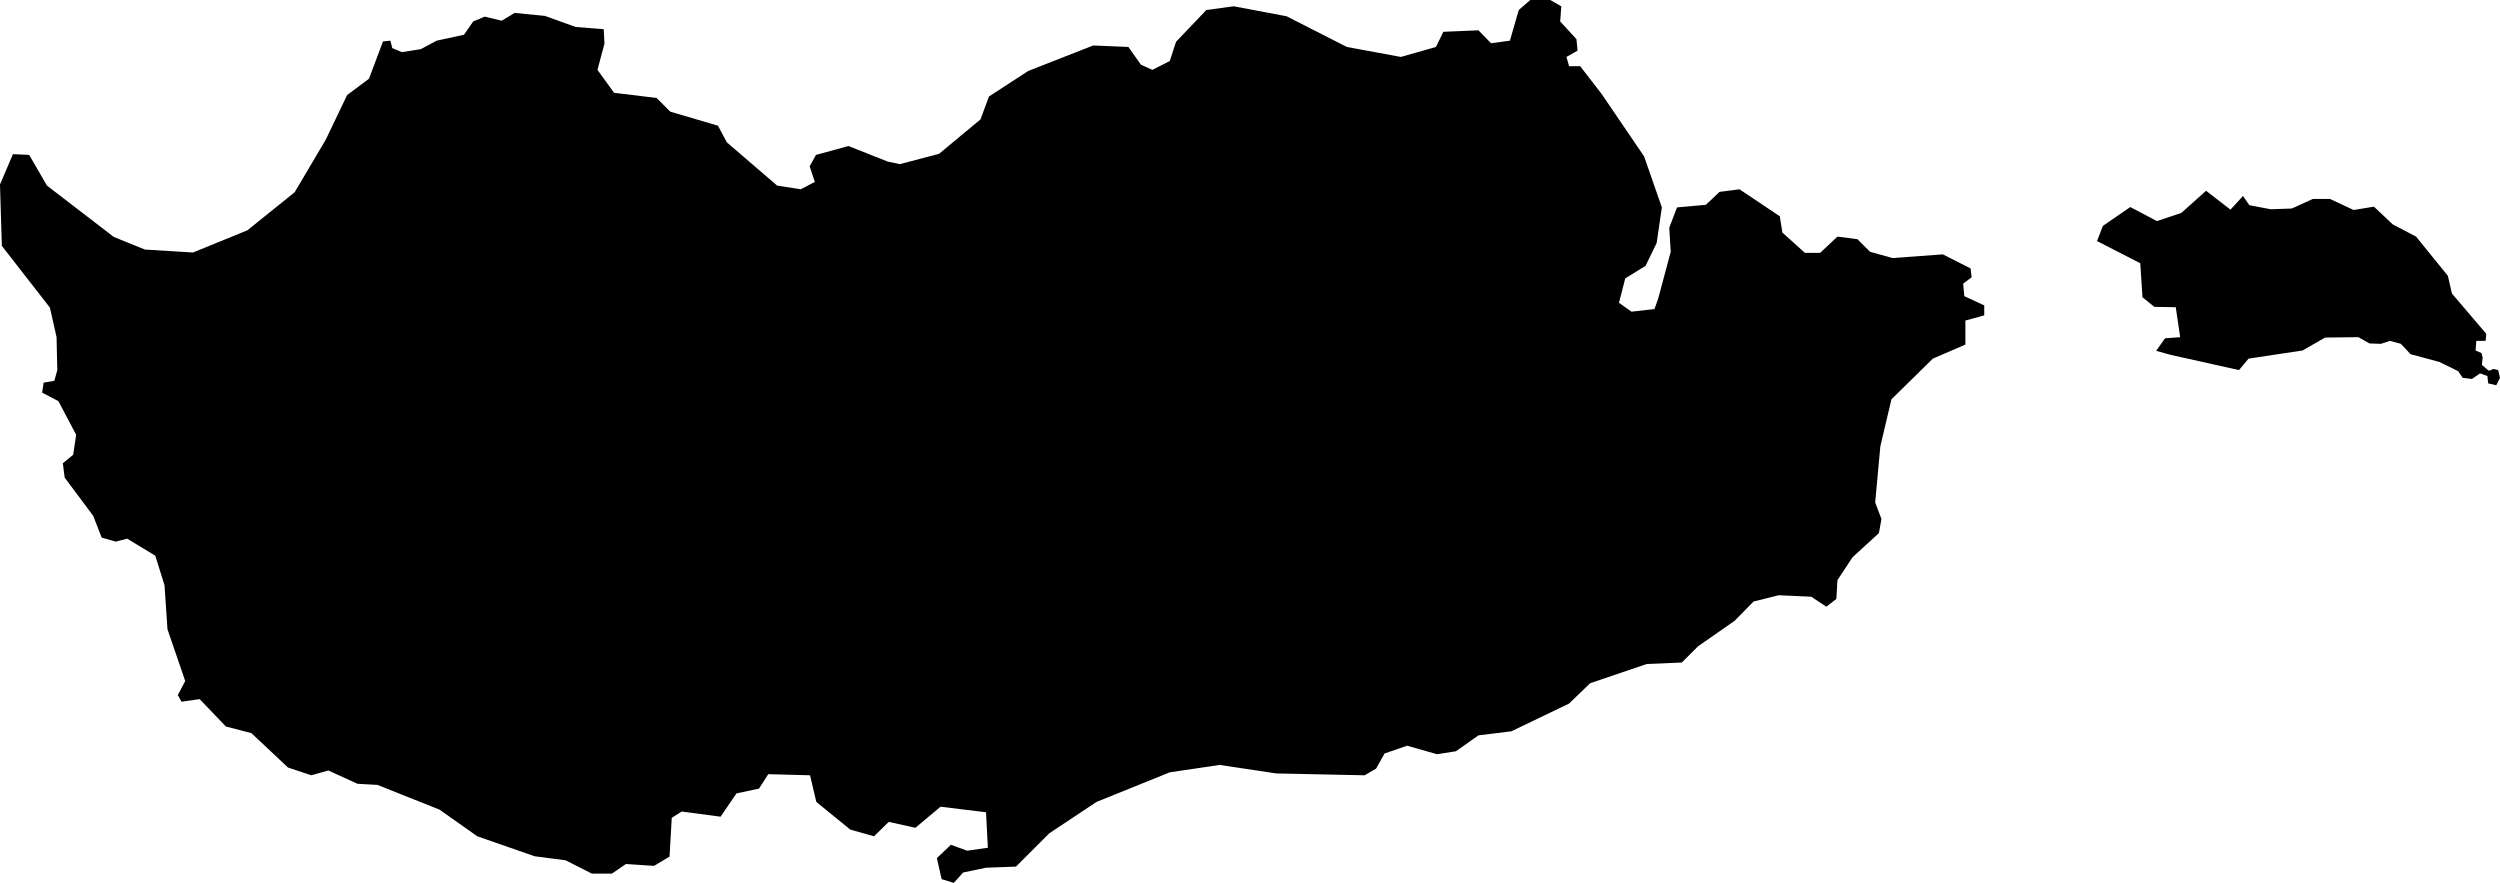
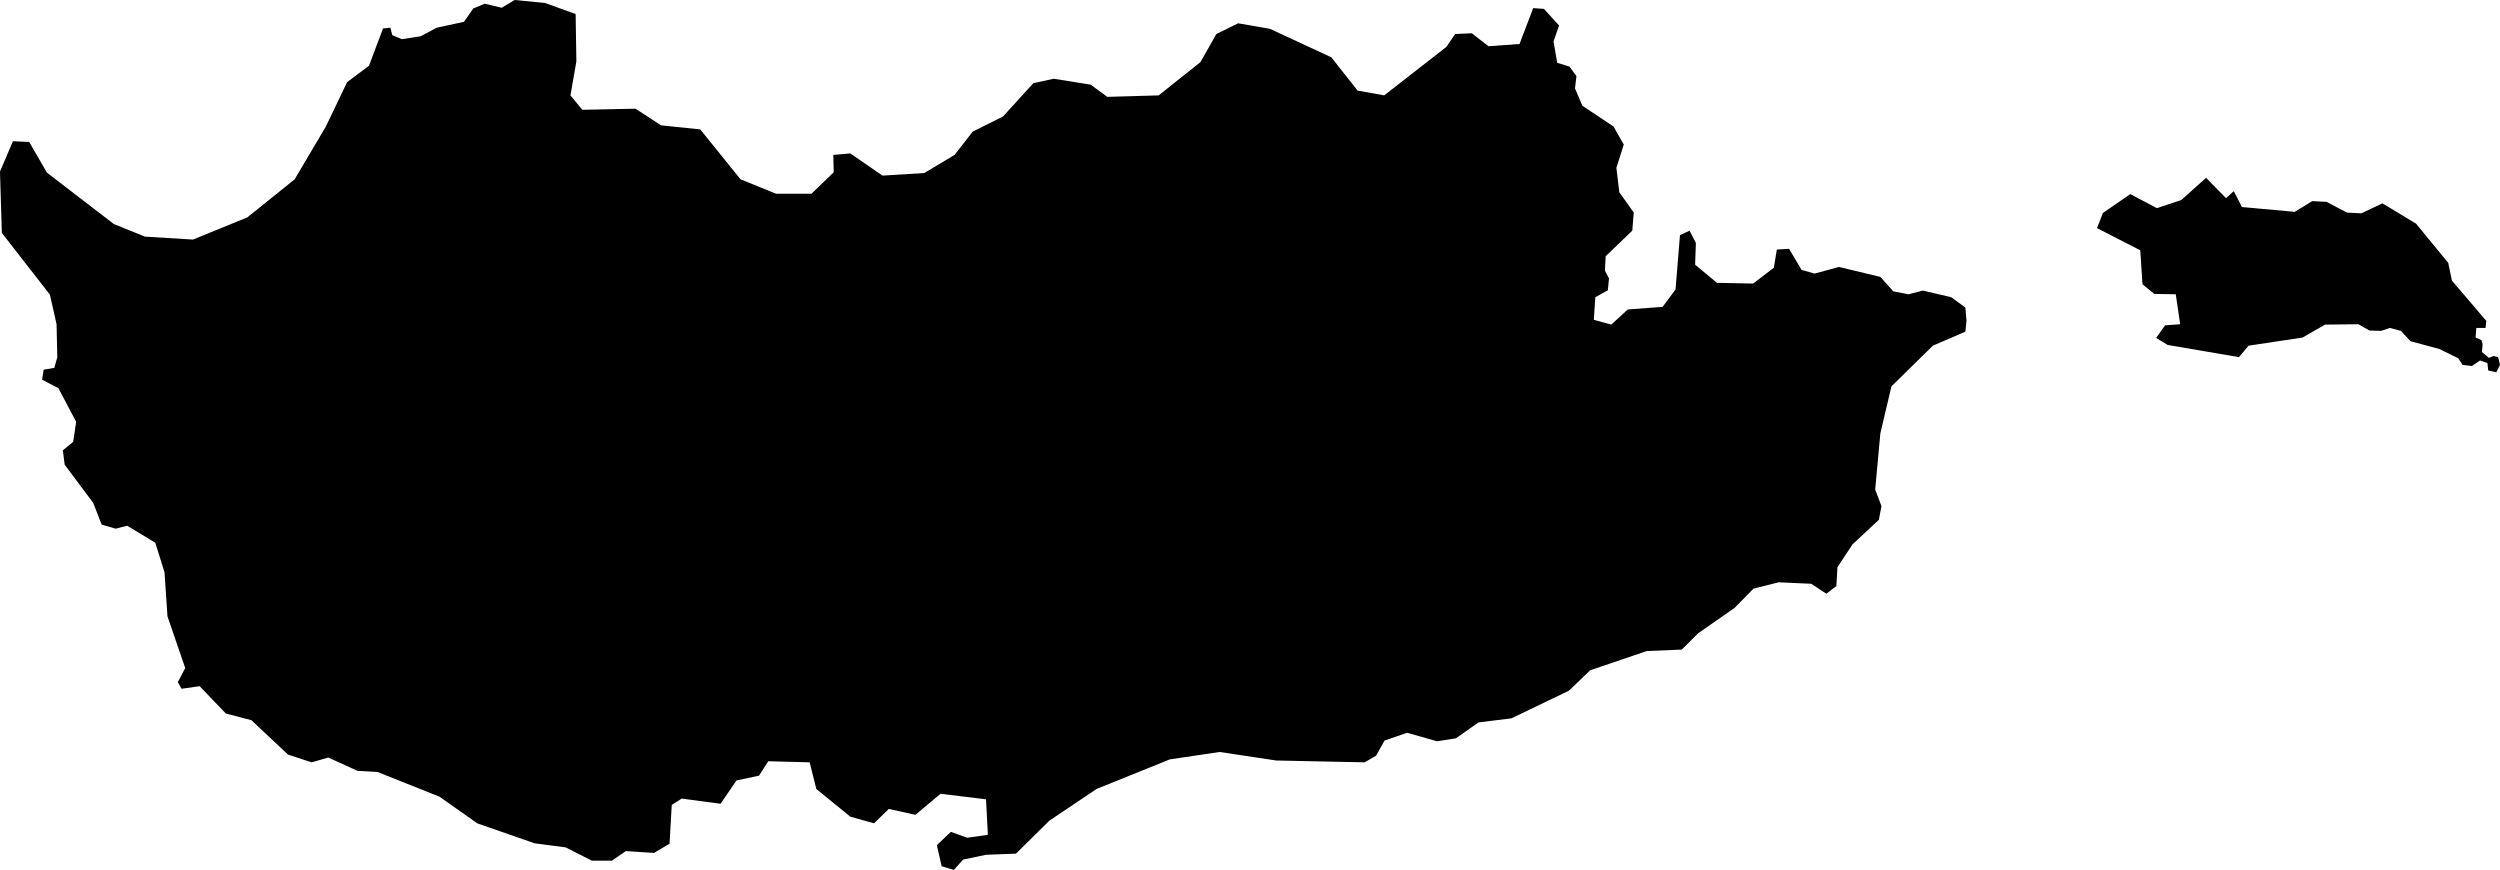
- <svg xmlns="http://www.w3.org/2000/svg" viewBox="761.106 314.479 6.762 2.388">
-   <path d="M767.173,315.009l0.017,0.025l0.058,0.011l0.057-0.002l0.057-0.026h0.046l0.064,0.03l0.055-0.009l0.051,0.048l0.063,0.033l0.086,0.106l0.011,0.048l0.093,0.109l-0.002,0.019h-0.025l-0.002,0.026l0.016,0.007l0.003,0.012l-0.002,0.02l0.019,0.016l0.012-0.005l0.013,0.003l0.005,0.021l-0.01,0.02l-0.022-0.005l-0.002-0.02l-0.02-0.007l-0.022,0.015l-0.025-0.003l-0.012-0.018l-0.051-0.025l-0.078-0.021l-0.026-0.028l-0.03-0.008l-0.024,0.008l-0.031-0.001l-0.03-0.017l-0.09,0.001l-0.061,0.035l-0.146,0.022l-0.026,0.031l-0.184-0.041l-0.04-0.011l0.024-0.034l0.041-0.003l-0.012-0.081l-0.058-0.001l-0.032-0.026l-0.006-0.092l-0.117-0.06l0.016-0.041l0.074-0.051l0.072,0.038l0.066-0.022l0.067-0.06l0.066,0.051l0.034-0.037L767.173,315.009z M762.739,314.558l0.002,0.039l-0.019,0.071l0.045,0.062l0.115,0.014l0.037,0.037l0.129,0.038l0.024,0.045l0.136,0.117l0.064,0.01l0.038-0.02l-0.014-0.042l0.017-0.031l0.088-0.024l0.106,0.042l0.033,0.007l0.106-0.028l0.112-0.093l0.023-0.062l0.106-0.069l0.176-0.069l0.095,0.004l0.034,0.048l0.031,0.014l0.047-0.024l0.017-0.052l0.082-0.086l0.074-0.01l0.143,0.027l0.163,0.083l0.146,0.027l0.095-0.027l0.02-0.041l0.095-0.004l0.034,0.035l0.051-0.007l0.024-0.083l0.031-0.027h0.054l0.03,0.017l-0.003,0.041l0.044,0.048l0.003,0.031l-0.03,0.017l0.007,0.025h0.03l0.058,0.075l0.115,0.169l0.048,0.138l-0.014,0.096l-0.03,0.062l-0.055,0.034l-0.017,0.066l0.034,0.024l0.062-0.007l0.01-0.028l0.034-0.127l-0.004-0.065l0.021-0.055l0.078-0.007l0.037-0.035l0.054-0.007l0.109,0.073l0.007,0.044l0.061,0.055h0.041l0.047-0.044l0.054,0.007l0.034,0.034l0.061,0.017l0.136-0.01l0.075,0.038l0.003,0.024l-0.023,0.017l0.003,0.034l0.054,0.025v0.027l-0.051,0.014v0.065l-0.088,0.038l-0.112,0.11l-0.03,0.127l-0.014,0.152l0.017,0.045l-0.007,0.038l-0.071,0.065l-0.041,0.062l-0.003,0.051l-0.027,0.021l-0.041-0.027l-0.088-0.004l-0.068,0.017l-0.051,0.052l-0.099,0.069l-0.044,0.044l-0.095,0.004l-0.153,0.052l-0.057,0.055l-0.156,0.075l-0.089,0.011l-0.061,0.043l-0.051,0.008l-0.081-0.023l-0.061,0.021l-0.023,0.041l-0.031,0.018l-0.239-0.005l-0.153-0.023l-0.135,0.02l-0.198,0.08l-0.128,0.085l-0.09,0.09l-0.081,0.003l-0.062,0.013l-0.025,0.028l-0.033-0.01l-0.013-0.057l0.038-0.036l0.044,0.016l0.056-0.008l-0.005-0.096l-0.123-0.015l-0.068,0.057l-0.072-0.016l-0.04,0.039l-0.064-0.018l-0.092-0.075l-0.017-0.072l-0.113-0.003l-0.025,0.039l-0.061,0.013l-0.043,0.063l-0.105-0.014l-0.027,0.017l-0.006,0.105l-0.042,0.025l-0.076-0.005l-0.038,0.026h-0.054l-0.071-0.036l-0.084-0.011l-0.155-0.054l-0.102-0.072l-0.168-0.067l-0.054-0.003l-0.079-0.036l-0.046,0.013l-0.063-0.021l-0.099-0.093l-0.069-0.018l-0.071-0.074l-0.049,0.007l-0.01-0.018l0.02-0.038l-0.048-0.14l-0.008-0.119l-0.025-0.08l-0.076-0.046l-0.031,0.008l-0.038-0.011l-0.023-0.059l-0.077-0.103l-0.005-0.039l0.028-0.023l0.008-0.054l-0.048-0.091l-0.044-0.023l0.004-0.027l0.029-0.005l0.008-0.029l-0.002-0.089l-0.018-0.08l-0.13-0.167l-0.005-0.166l0.035-0.082l0.044,0.002l0.048,0.083l0.181,0.139l0.084,0.034l0.13,0.008l0.147-0.06l0.128-0.103l0.084-0.142l0.058-0.121l0.059-0.044l0.038-0.101l0.02-0.002l0.005,0.02l0.026,0.011l0.051-0.008l0.043-0.023l0.074-0.016l0.025-0.036l0.031-0.013l0.046,0.011l0.035-0.021l0.082,0.008l0.083,0.03l0.076,0.006L762.739,314.558z" />
+ <svg xmlns="http://www.w3.org/2000/svg" viewBox="761.106 314.514 6.762 2.353">
+   <path d="M766.422,315.411l0.003,-0.029l-0.003,-0.036l-0.038,-0.028l-0.077,-0.018l-0.039,0.01l-0.041,-0.008l-0.035,-0.039l-0.112,-0.027l-0.066,0.018l-0.035,-0.01l-0.034,-0.057l-0.033,0.002l-0.008,0.049l-0.056,0.043l-0.098,-0.002l-0.059,-0.049l0.002,-0.059l-0.017,-0.033l-0.026,0.012l-0.012,0.147l-0.035,0.047l-0.094,0.007l-0.045,0.041l-0.047,-0.013l0.004,-0.061l0.034,-0.019l0.003,-0.032l-0.011,-0.021l0.002,-0.039l0.072,-0.069l0.004,-0.049l-0.039,-0.055l-0.008,-0.066l0.02,-0.063l-0.028,-0.049l-0.084,-0.056l-0.02,-0.047l0.004,-0.033l-0.019,-0.026l-0.033,-0.01l-0.01,-0.058l0.015,-0.043l-0.041,-0.045l-0.029,-0.002l-0.037,0.097l-0.084,0.006l-0.045,-0.035l-0.045,0.002l-0.024,0.035l-0.168,0.131l-0.072,-0.013l-0.071,-0.09l-0.166,-0.077l-0.086,-0.015l-0.059,0.029l-0.043,0.076l-0.113,0.09l-0.139,0.004l-0.045,-0.033l-0.1,-0.016l-0.055,0.012l-0.082,0.09l-0.082,0.041l-0.049,0.063l-0.082,0.049l-0.113,0.007l-0.087,-0.06l-0.046,0.004l0.001,0.047l-0.06,0.058h-0.096l-0.096,-0.039l-0.109,-0.135l-0.106,-0.011l-0.069,-0.045l-0.144,0.003l-0.032,-0.039l0.016,-0.092l-0.002,-0.128l-0.083,-0.03l-0.082,-0.008l-0.035,0.021l-0.046,-0.011l-0.031,0.013l-0.025,0.036l-0.074,0.016l-0.043,0.023l-0.051,0.008l-0.026,-0.011l-0.005,-0.02l-0.02,0.002l-0.038,0.101l-0.059,0.044l-0.058,0.121l-0.084,0.142l-0.128,0.103l-0.147,0.06l-0.13,-0.008l-0.084,-0.034l-0.181,-0.139l-0.048,-0.083l-0.044,-0.002l-0.035,0.082l0.005,0.166l0.13,0.167l0.018,0.08l0.002,0.089l-0.008,0.029l-0.029,0.005l-0.004,0.027l0.044,0.023l0.048,0.091l-0.008,0.054l-0.028,0.023l0.005,0.039l0.077,0.103l0.023,0.059l0.038,0.011l0.031,-0.008l0.076,0.046l0.025,0.08l0.008,0.119l0.048,0.14l-0.02,0.038l0.01,0.018l0.049,-0.007l0.071,0.074l0.069,0.018l0.099,0.093l0.064,0.021l0.045,-0.013l0.079,0.036l0.054,0.003l0.168,0.067l0.102,0.072l0.155,0.054l0.084,0.011l0.071,0.036h0.054l0.038,-0.026l0.076,0.005l0.042,-0.025l0.006,-0.105l0.027,-0.017l0.105,0.014l0.043,-0.063l0.061,-0.013l0.025,-0.039l0.112,0.003l0.018,0.072l0.092,0.075l0.064,0.018l0.04,-0.039l0.072,0.016l0.068,-0.057l0.123,0.015l0.005,0.096l-0.056,0.008l-0.044,-0.016l-0.038,0.036l0.013,0.057l0.033,0.01l0.025,-0.028l0.062,-0.013l0.081,-0.003l0.09,-0.089l0.128,-0.086l0.198,-0.08l0.135,-0.02l0.153,0.023l0.239,0.005l0.031,-0.018l0.023,-0.041l0.061,-0.021l0.081,0.023l0.051,-0.008l0.061,-0.043l0.089,-0.011l0.156,-0.075l0.057,-0.055l0.153,-0.052l0.095,-0.004l0.044,-0.044l0.099,-0.069l0.051,-0.052l0.068,-0.017l0.088,0.004l0.041,0.027l0.027,-0.021l0.003,-0.051l0.041,-0.062l0.071,-0.066l0.007,-0.037l-0.017,-0.045l0.014,-0.152l0.03,-0.127l0.112,-0.11l0.088,-0.038z M767.148,315.031l0.022,0.043l0.143,0.013l0.047,-0.029l0.039,0.002l0.055,0.029l0.039,0.002l0.057,-0.027l0.091,0.055l0.087,0.106l0.01,0.048l0.093,0.109l-0.002,0.019h-0.025l-0.002,0.026l0.016,0.007l0.003,0.012l-0.002,0.02l0.019,0.016l0.012,-0.005l0.013,0.003l0.005,0.021l-0.01,0.02l-0.022,-0.005l-0.002,-0.02l-0.02,-0.007l-0.022,0.015l-0.025,-0.003l-0.012,-0.018l-0.051,-0.025l-0.078,-0.021l-0.026,-0.028l-0.03,-0.008l-0.024,0.008l-0.031,-0.001l-0.03,-0.017l-0.09,0.001l-0.061,0.035l-0.146,0.022l-0.026,0.031l-0.193,-0.033l-0.031,-0.019l0.024,-0.034l0.041,-0.003l-0.012,-0.081l-0.058,-0.001l-0.032,-0.026l-0.006,-0.092l-0.117,-0.06l0.016,-0.041l0.074,-0.051l0.072,0.038l0.066,-0.022l0.067,-0.06l0.054,0.055l0.021,-0.019z" />
</svg>
